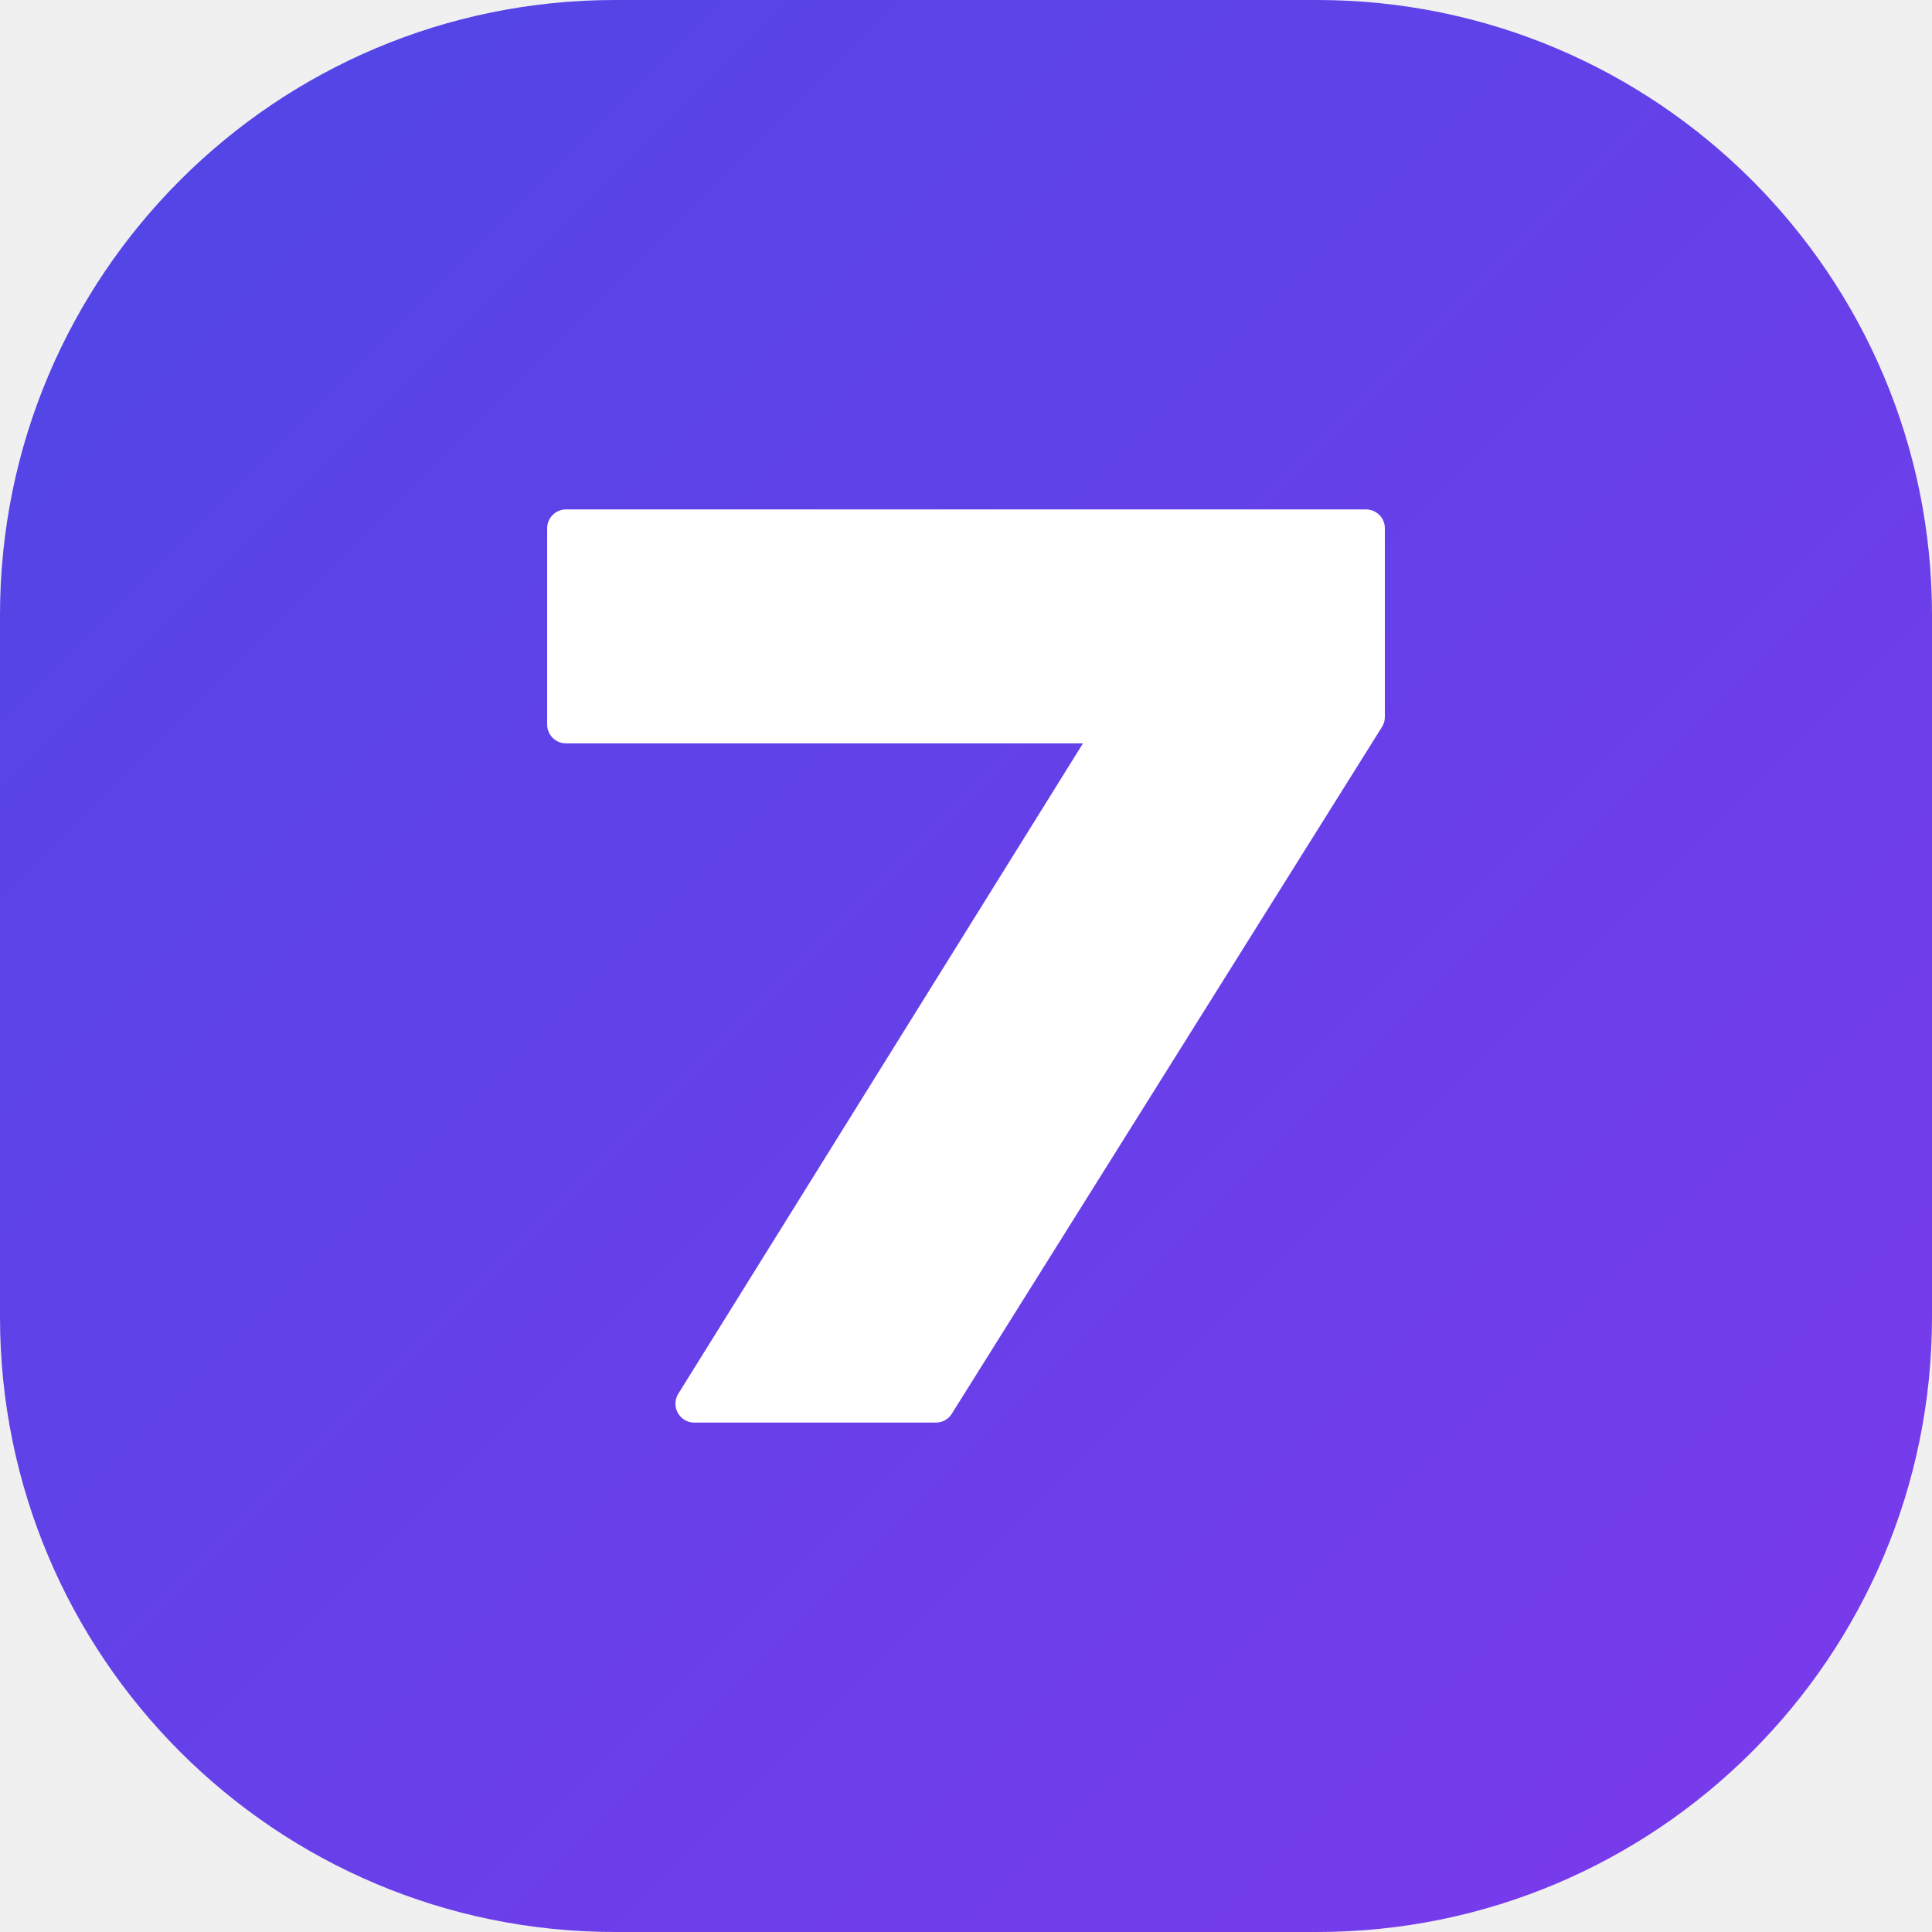
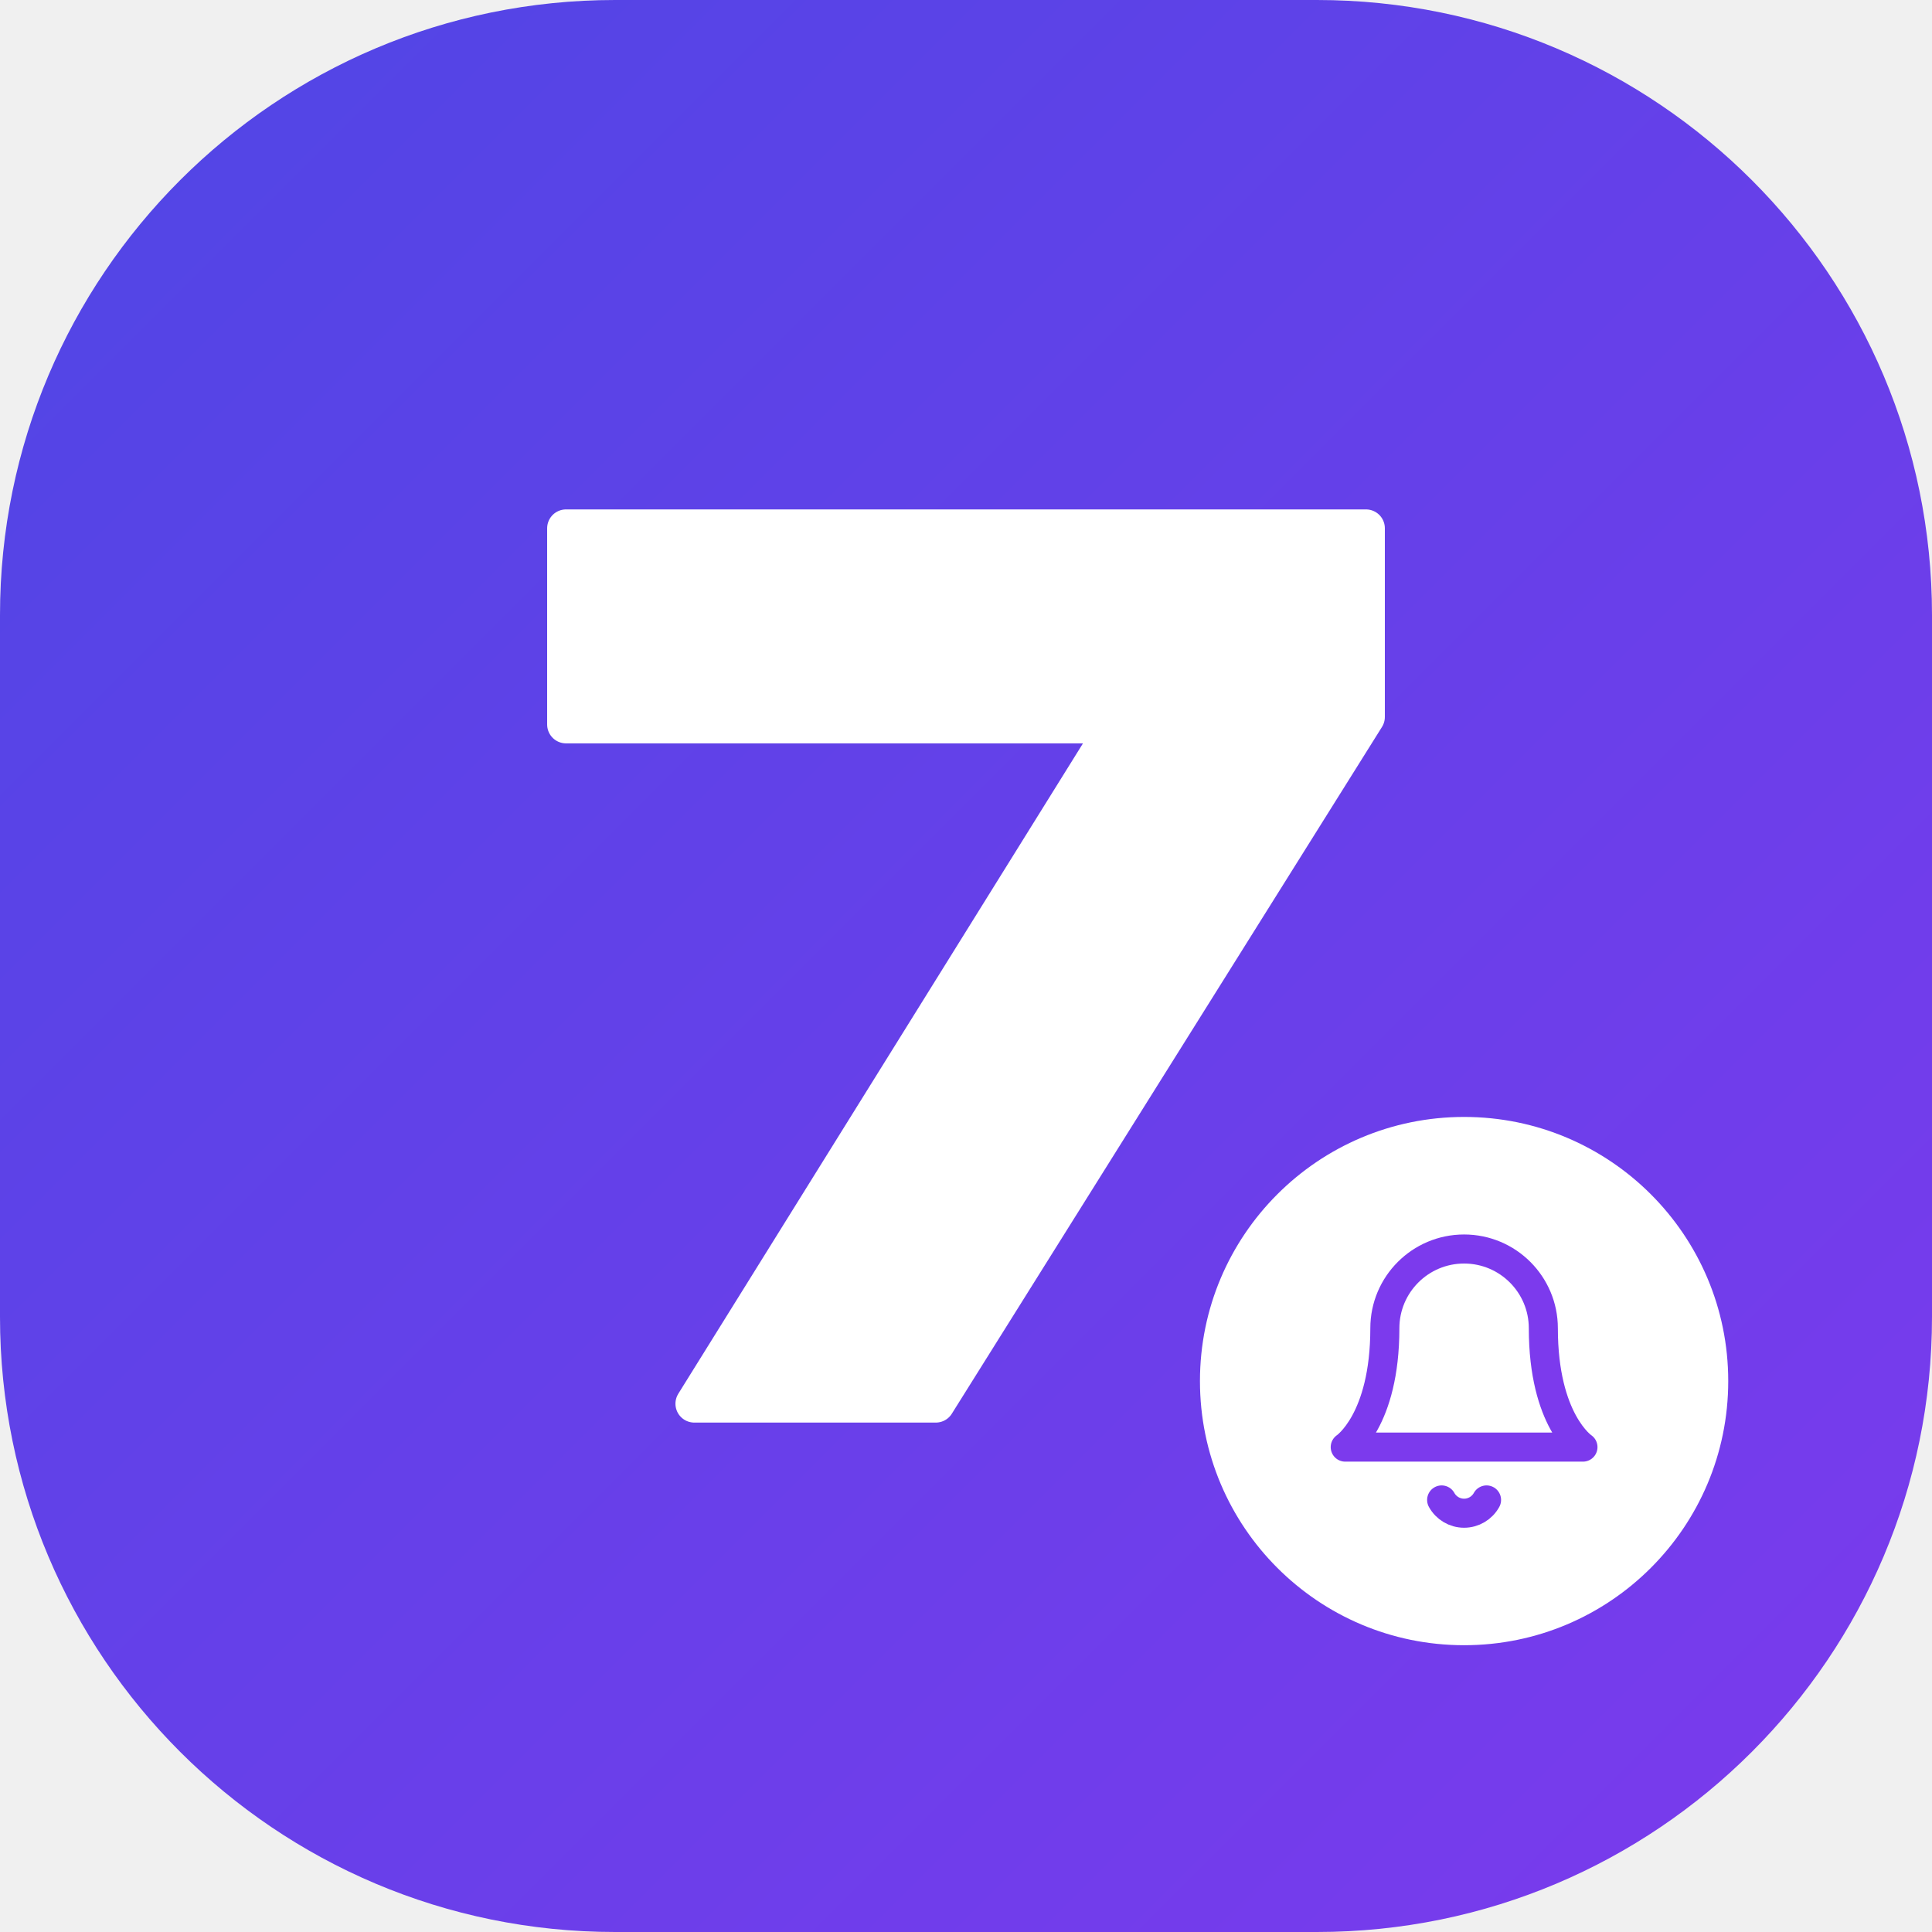
<svg xmlns="http://www.w3.org/2000/svg" viewBox="0 0 512 512" width="512" height="512" role="img" aria-label="Seven Friends">
  <defs>
    <linearGradient id="g" x1="0" y1="0" x2="1" y2="1">
      <stop offset="0" stop-color="#4f46e5" />
      <stop offset="1" stop-color="#7c3aed" />
    </linearGradient>
  </defs>
  <rect width="512" height="512" rx="163" fill="url(#g)" />
  <path d="M150 140 H362 V190 L248 372 H184 L296 192 H150 Z" fill="#fff" stroke="#fff" stroke-width="10" stroke-linejoin="round" />
+   <circle cx="388" cy="366" r="70" fill="#fff" />
+   <g fill="none" stroke="#7c3aed" stroke-width="2.2" stroke-linecap="round" stroke-linejoin="round" transform="translate(388 366) scale(3.5) translate(-12 -12)">
+     <path d="M6 8a6 6 0 0112 0c0 7 3 9 3 9H3s3-2 3-9" />
+     <path d="M10.3 21a1.94 1.94 0 003.4 0" />
+   </g>
</svg>
